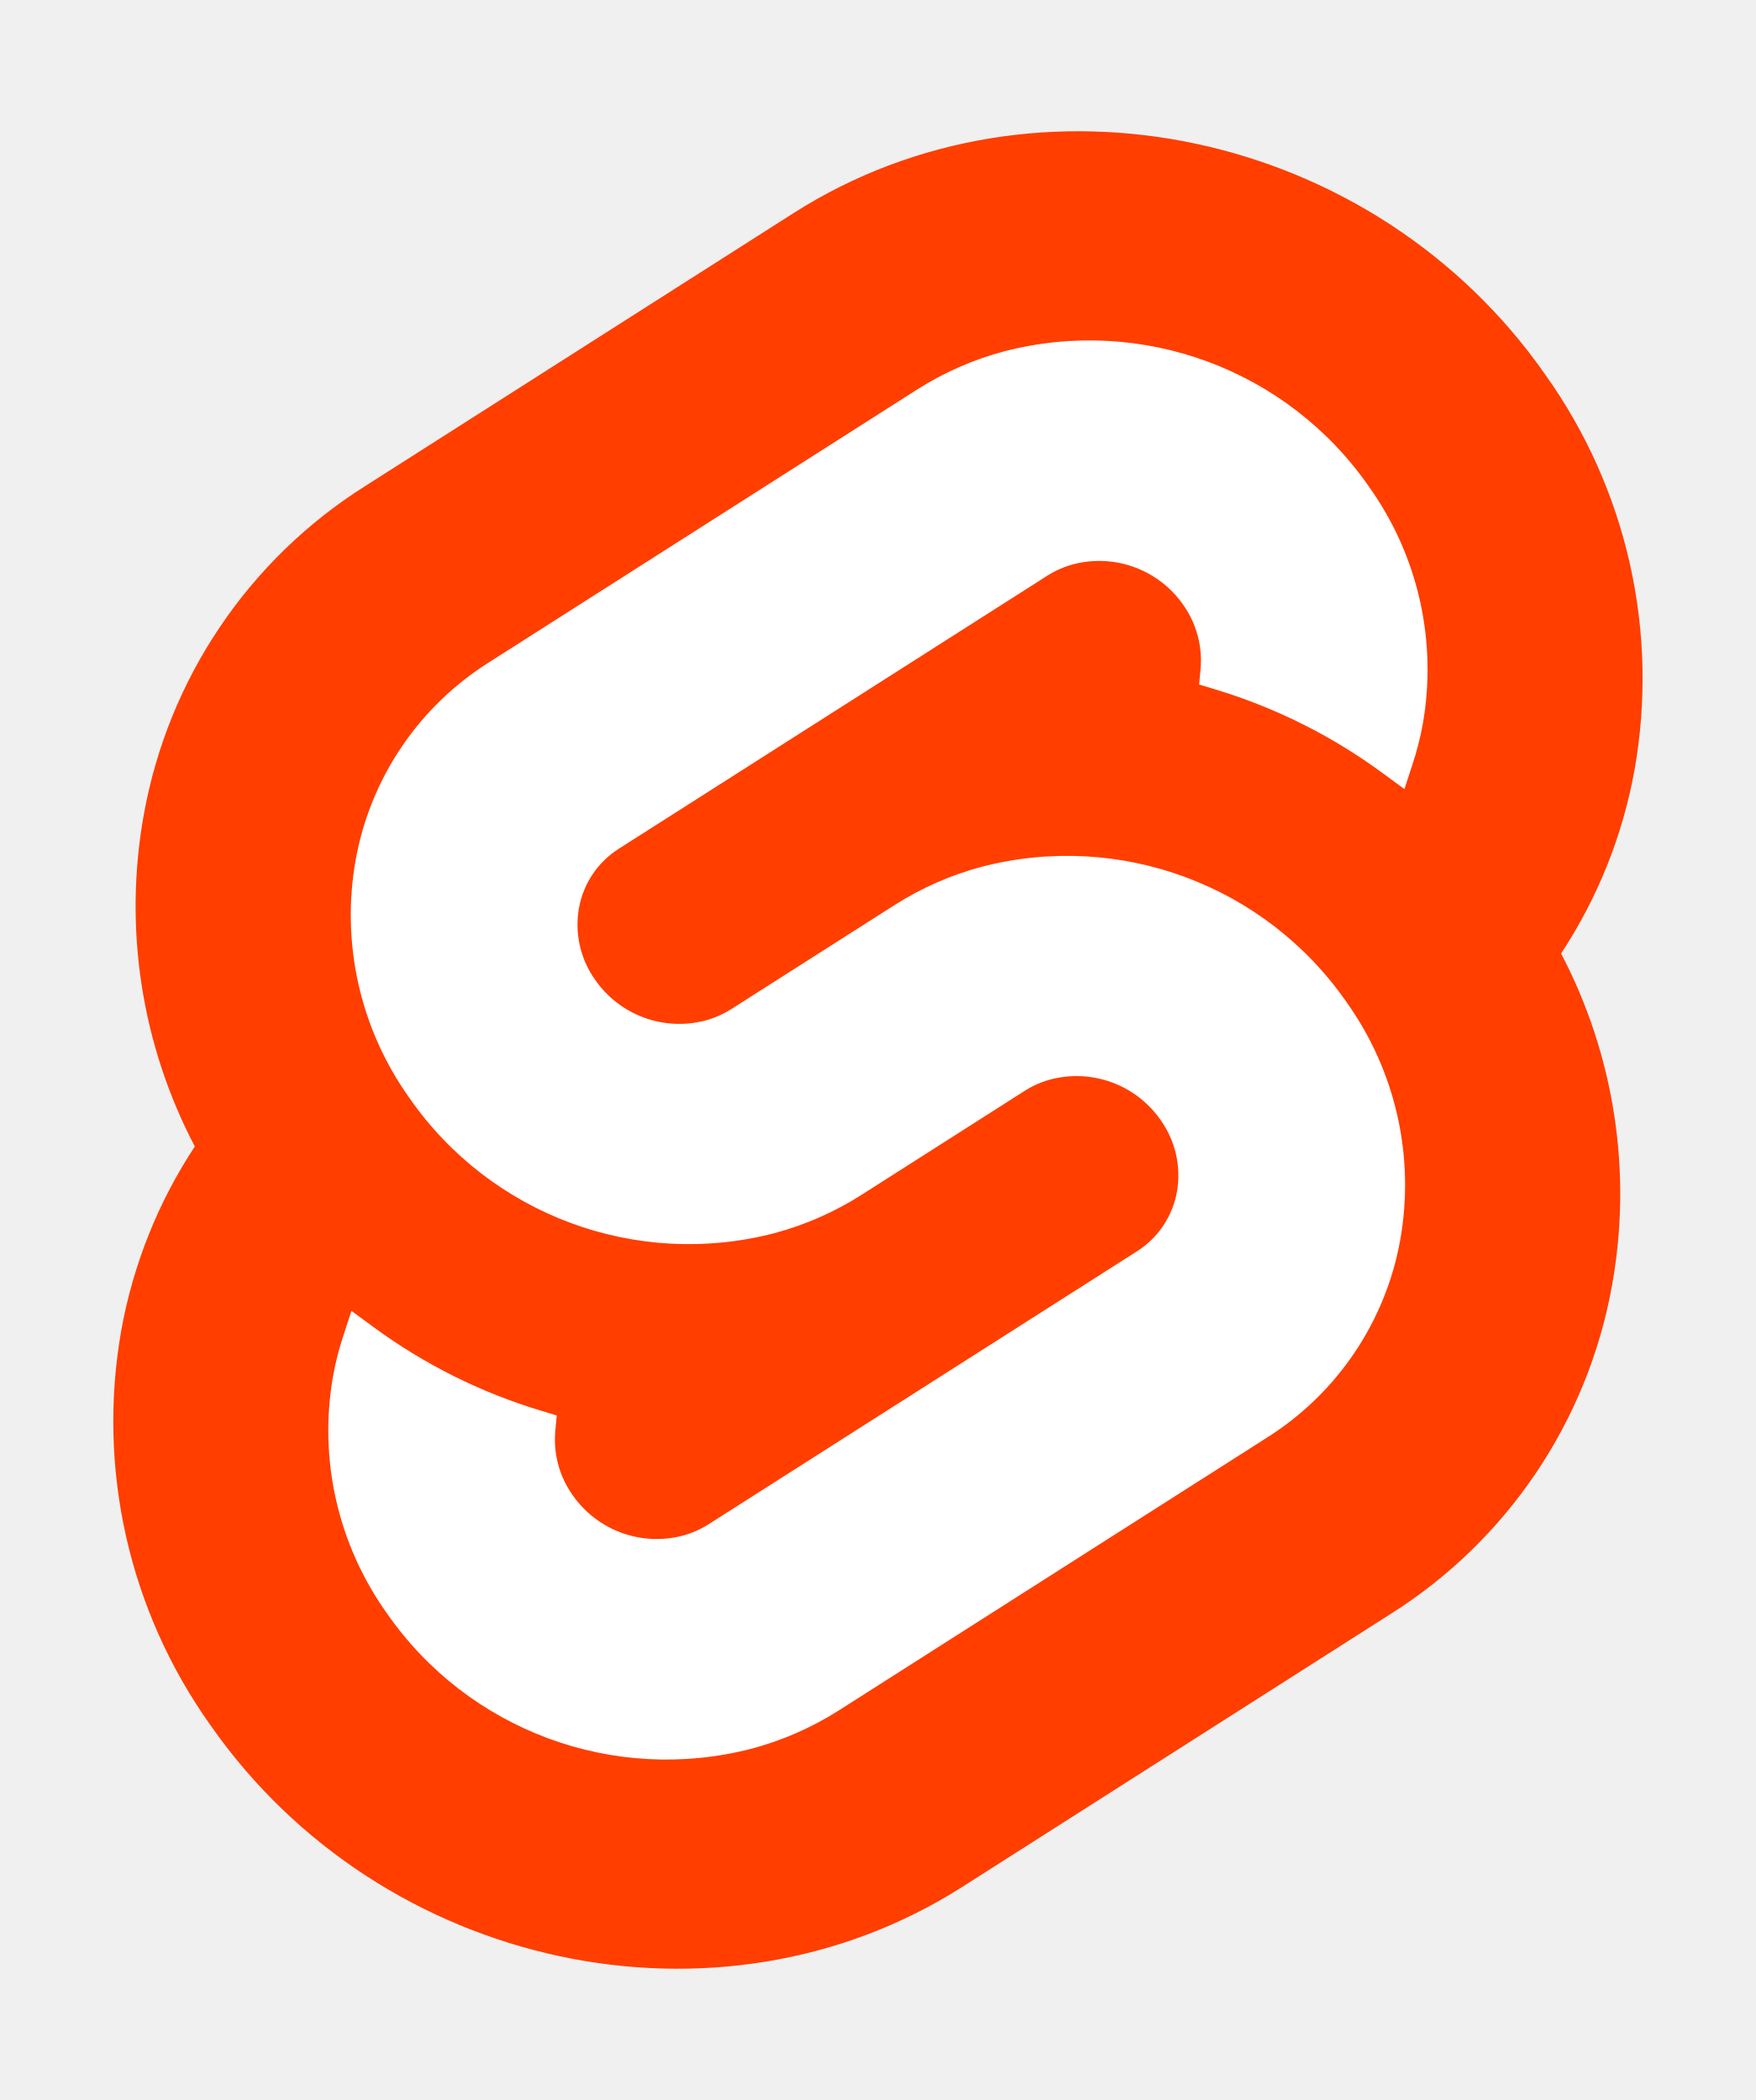
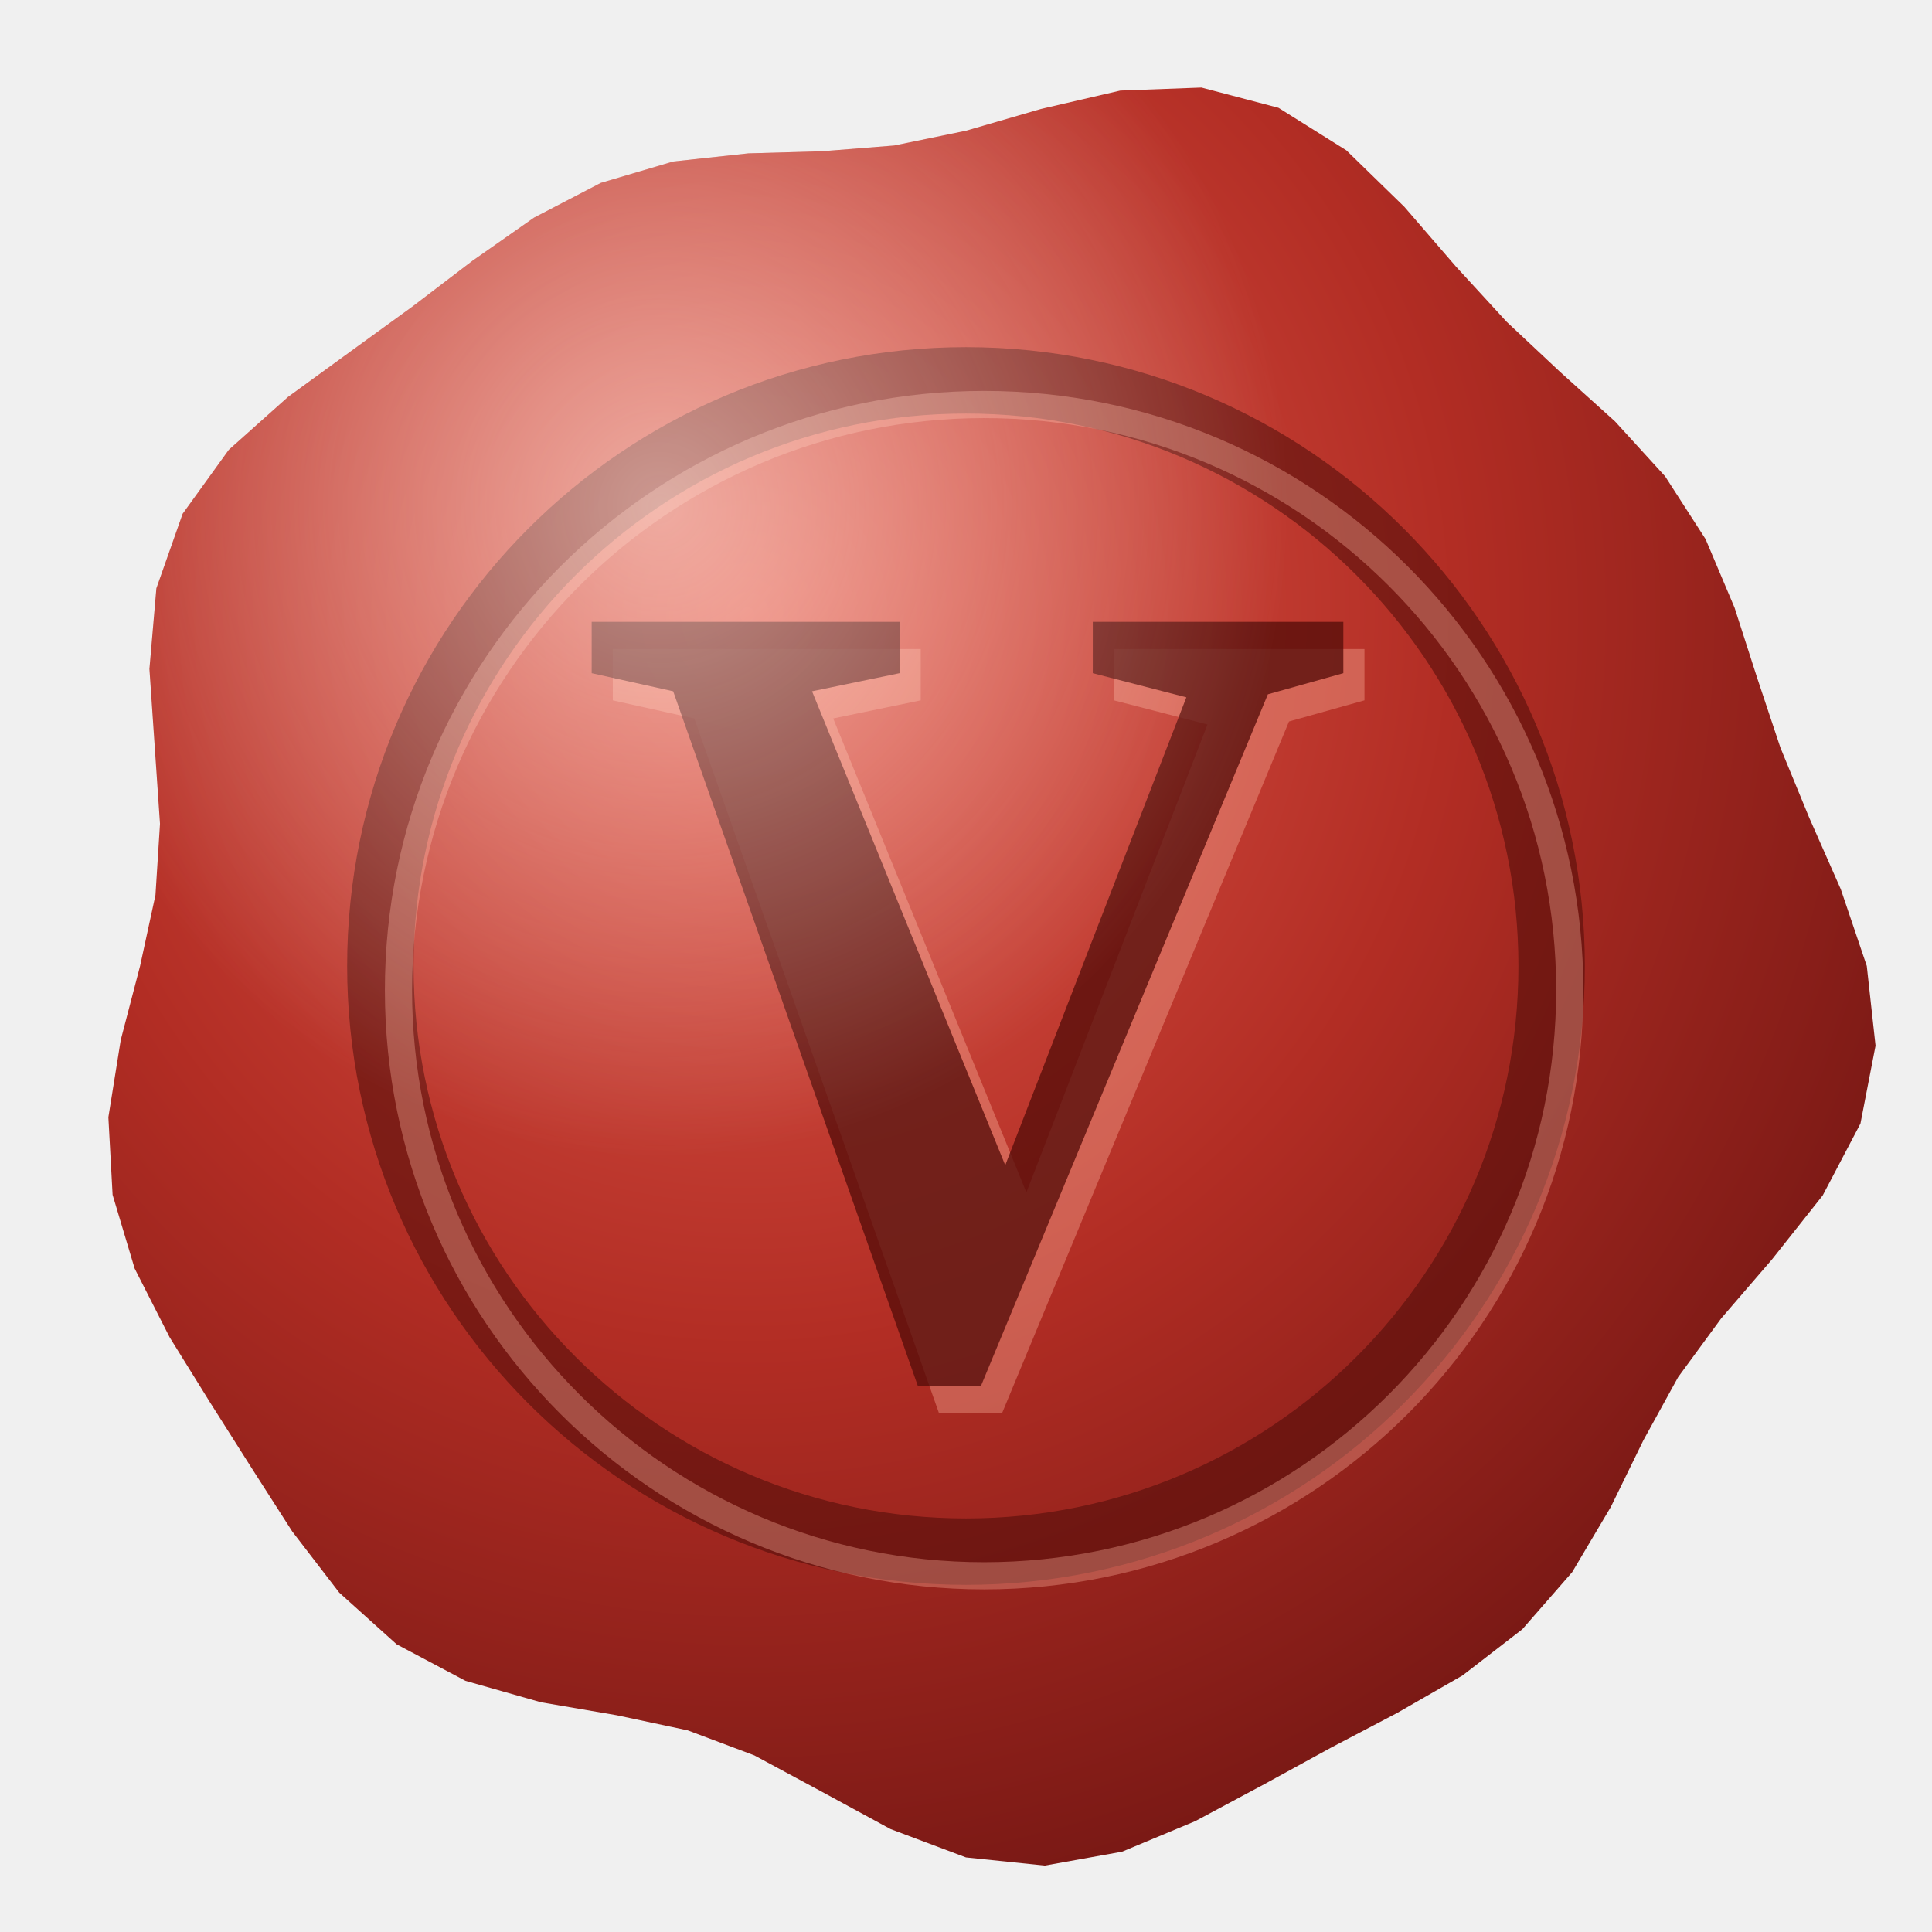
- <svg xmlns="http://www.w3.org/2000/svg" width="107" height="128" viewBox="0 0 107 128">
-   <path d="M94.157 22.819c-10.4-14.885-30.94-19.297-45.792-9.835L22.282 29.608A29.92 29.92 0 0 0 8.764 49.65a31.5 31.5 0 0 0 3.108 20.231 30 30 0 0 0-4.477 11.183 31.9 31.9 0 0 0 5.448 24.116c10.402 14.887 30.942 19.297 45.791 9.835l26.083-16.624A29.92 29.92 0 0 0 98.235 78.35a31.53 31.53 0 0 0-3.105-20.232 30 30 0 0 0 4.474-11.182 31.88 31.88 0 0 0-5.447-24.116" style="fill:#ff3e00" />
-   <path d="M45.817 106.582a20.72 20.72 0 0 1-22.237-8.243 19.17 19.17 0 0 1-3.277-14.503 18 18 0 0 1 .624-2.435l.49-1.498 1.337.981a33.6 33.6 0 0 0 10.203 5.098l.97.294-.09.968a5.85 5.85 0 0 0 1.052 3.878 6.24 6.24 0 0 0 6.695 2.485 5.8 5.8 0 0 0 1.603-.704L69.27 76.28a5.43 5.43 0 0 0 2.45-3.631 5.8 5.8 0 0 0-.987-4.371 6.24 6.24 0 0 0-6.698-2.487 5.7 5.7 0 0 0-1.6.704l-9.953 6.345a19 19 0 0 1-5.296 2.326 20.72 20.72 0 0 1-22.237-8.243 19.17 19.17 0 0 1-3.277-14.502 17.99 17.99 0 0 1 8.13-12.052l26.081-16.623a19 19 0 0 1 5.3-2.329 20.72 20.72 0 0 1 22.237 8.243 19.17 19.17 0 0 1 3.277 14.503 18 18 0 0 1-.624 2.435l-.49 1.498-1.337-.98a33.6 33.6 0 0 0-10.203-5.1l-.97-.294.09-.968a5.86 5.86 0 0 0-1.052-3.878 6.24 6.24 0 0 0-6.696-2.485 5.8 5.8 0 0 0-1.602.704L37.73 51.72a5.42 5.42 0 0 0-2.449 3.63 5.79 5.79 0 0 0 .986 4.372 6.24 6.24 0 0 0 6.698 2.486 5.8 5.8 0 0 0 1.602-.704l9.952-6.342a19 19 0 0 1 5.295-2.328 20.72 20.72 0 0 1 22.237 8.242 19.17 19.17 0 0 1 3.277 14.503 18 18 0 0 1-8.13 12.053l-26.081 16.622a19 19 0 0 1-5.3 2.328" style="fill:#fff" />
+ <svg xmlns="http://www.w3.org/2000/svg" viewBox="0 0 64 64">
+   <defs>
+     <radialGradient id="wax" cx="36%" cy="30%" r="78%">
+       <stop offset="0" stop-color="#e45d4f" />
+       <stop offset="0.52" stop-color="#b22d24" />
+       <stop offset="1" stop-color="#6f1512" />
+     </radialGradient>
+     <radialGradient id="shine" cx="31%" cy="24%" r="36%">
+       <stop offset="0" stop-color="#fff1e9" stop-opacity="0.55" />
+       <stop offset="1" stop-color="#fff1e9" stop-opacity="0" />
+     </radialGradient>
+   </defs>
+   <path d="M61.84 32.00 L62.13 34.64 L61.63 37.22 L60.38 39.60 L58.70 41.72 L57.02 43.67 L55.59 45.62 L54.44 47.71 L53.36 49.92 L52.08 52.08 L50.43 53.97 L48.45 55.50 L46.29 56.74 L44.08 57.90 L41.87 59.11 L39.59 60.33 L37.17 61.34 L34.61 61.80 L32.00 61.53 L29.50 60.59 L27.18 59.33 L24.99 58.15 L22.78 57.32 L20.43 56.82 L17.92 56.39 L15.42 55.68 L13.14 54.47 L11.24 52.76 L9.68 50.73 L8.31 48.59 L6.96 46.46 L5.62 44.30 L4.46 42.02 L3.73 39.58 L3.59 37.01 L4.00 34.45 L4.64 32.00 L5.15 29.65 L5.30 27.29 L5.13 24.80 L4.95 22.16 L5.18 19.49 L6.05 17.02 L7.58 14.90 L9.54 13.15 L11.63 11.63 L13.67 10.15 L15.65 8.64 L17.69 7.21 L19.90 6.06 L22.30 5.35 L24.79 5.08 L27.24 5.01 L29.62 4.82 L32.00 4.33 L34.48 3.61 L37.11 3.00 L39.80 2.90 L42.35 3.57 L44.60 4.98 L46.52 6.85 L48.23 8.83 L49.91 10.66 L51.68 12.32 L53.50 13.96 L55.16 15.78 L56.50 17.86 L57.46 20.13 L58.21 22.46 L58.98 24.77 L59.93 27.08 L60.98 29.46 Z" fill="url(#wax)" />
+   <circle cx="32" cy="32" r="19.4" fill="none" stroke="#4d0b09" stroke-opacity="0.55" stroke-width="2.2" />
+   <circle cx="32.6" cy="32.8" r="19.4" fill="none" stroke="#ffb7a3" stroke-opacity="0.34" stroke-width="0.9" />
+   <path d="M19.6 20.6h10.2v1.7l-2.9.6 6.4 15.7 6-15.5-3.1-.8v-1.7h8.3v1.7l-2.5.7-9.5 22.9h-2.1L22.3 22.9l-2.7-.6z" fill="#ffb7a3" fill-opacity="0.36" transform="translate(0.7 0.9)" />
+   <path d="M19.6 20.6h10.2v1.7l-2.9.6 6.4 15.7 6-15.5-3.1-.8v-1.7h8.3v1.7l-2.5.7-9.5 22.9h-2.1L22.3 22.9l-2.7-.6z" fill="#560d0a" fill-opacity="0.78" />
+   <path d="M61.84 32.00 L62.13 34.64 L61.63 37.22 L60.38 39.60 L58.70 41.72 L57.02 43.67 L55.59 45.62 L54.44 47.71 L53.36 49.92 L52.08 52.08 L50.43 53.97 L48.45 55.50 L46.29 56.74 L44.08 57.90 L41.87 59.11 L39.59 60.33 L37.17 61.34 L34.61 61.80 L32.00 61.53 L29.50 60.59 L27.18 59.33 L24.99 58.15 L22.78 57.32 L20.43 56.82 L17.92 56.39 L15.42 55.68 L13.14 54.47 L11.24 52.76 L9.68 50.73 L8.31 48.59 L6.96 46.46 L5.62 44.30 L4.46 42.02 L3.73 39.58 L3.59 37.01 L4.00 34.45 L4.64 32.00 L5.15 29.65 L5.30 27.29 L5.13 24.80 L4.95 22.16 L5.18 19.49 L6.05 17.02 L7.58 14.90 L9.54 13.15 L11.63 11.63 L13.67 10.15 L15.65 8.64 L17.69 7.21 L19.90 6.06 L22.30 5.35 L24.79 5.08 L27.24 5.01 L29.62 4.82 L32.00 4.33 L34.48 3.61 L37.11 3.00 L39.80 2.90 L42.35 3.57 L44.60 4.98 L46.52 6.85 L48.23 8.83 L49.91 10.66 L51.68 12.32 L53.50 13.96 L55.16 15.78 L56.50 17.86 L57.46 20.13 L58.21 22.46 L58.98 24.77 L59.93 27.08 L60.98 29.46 Z" fill="url(#shine)" />
</svg>
